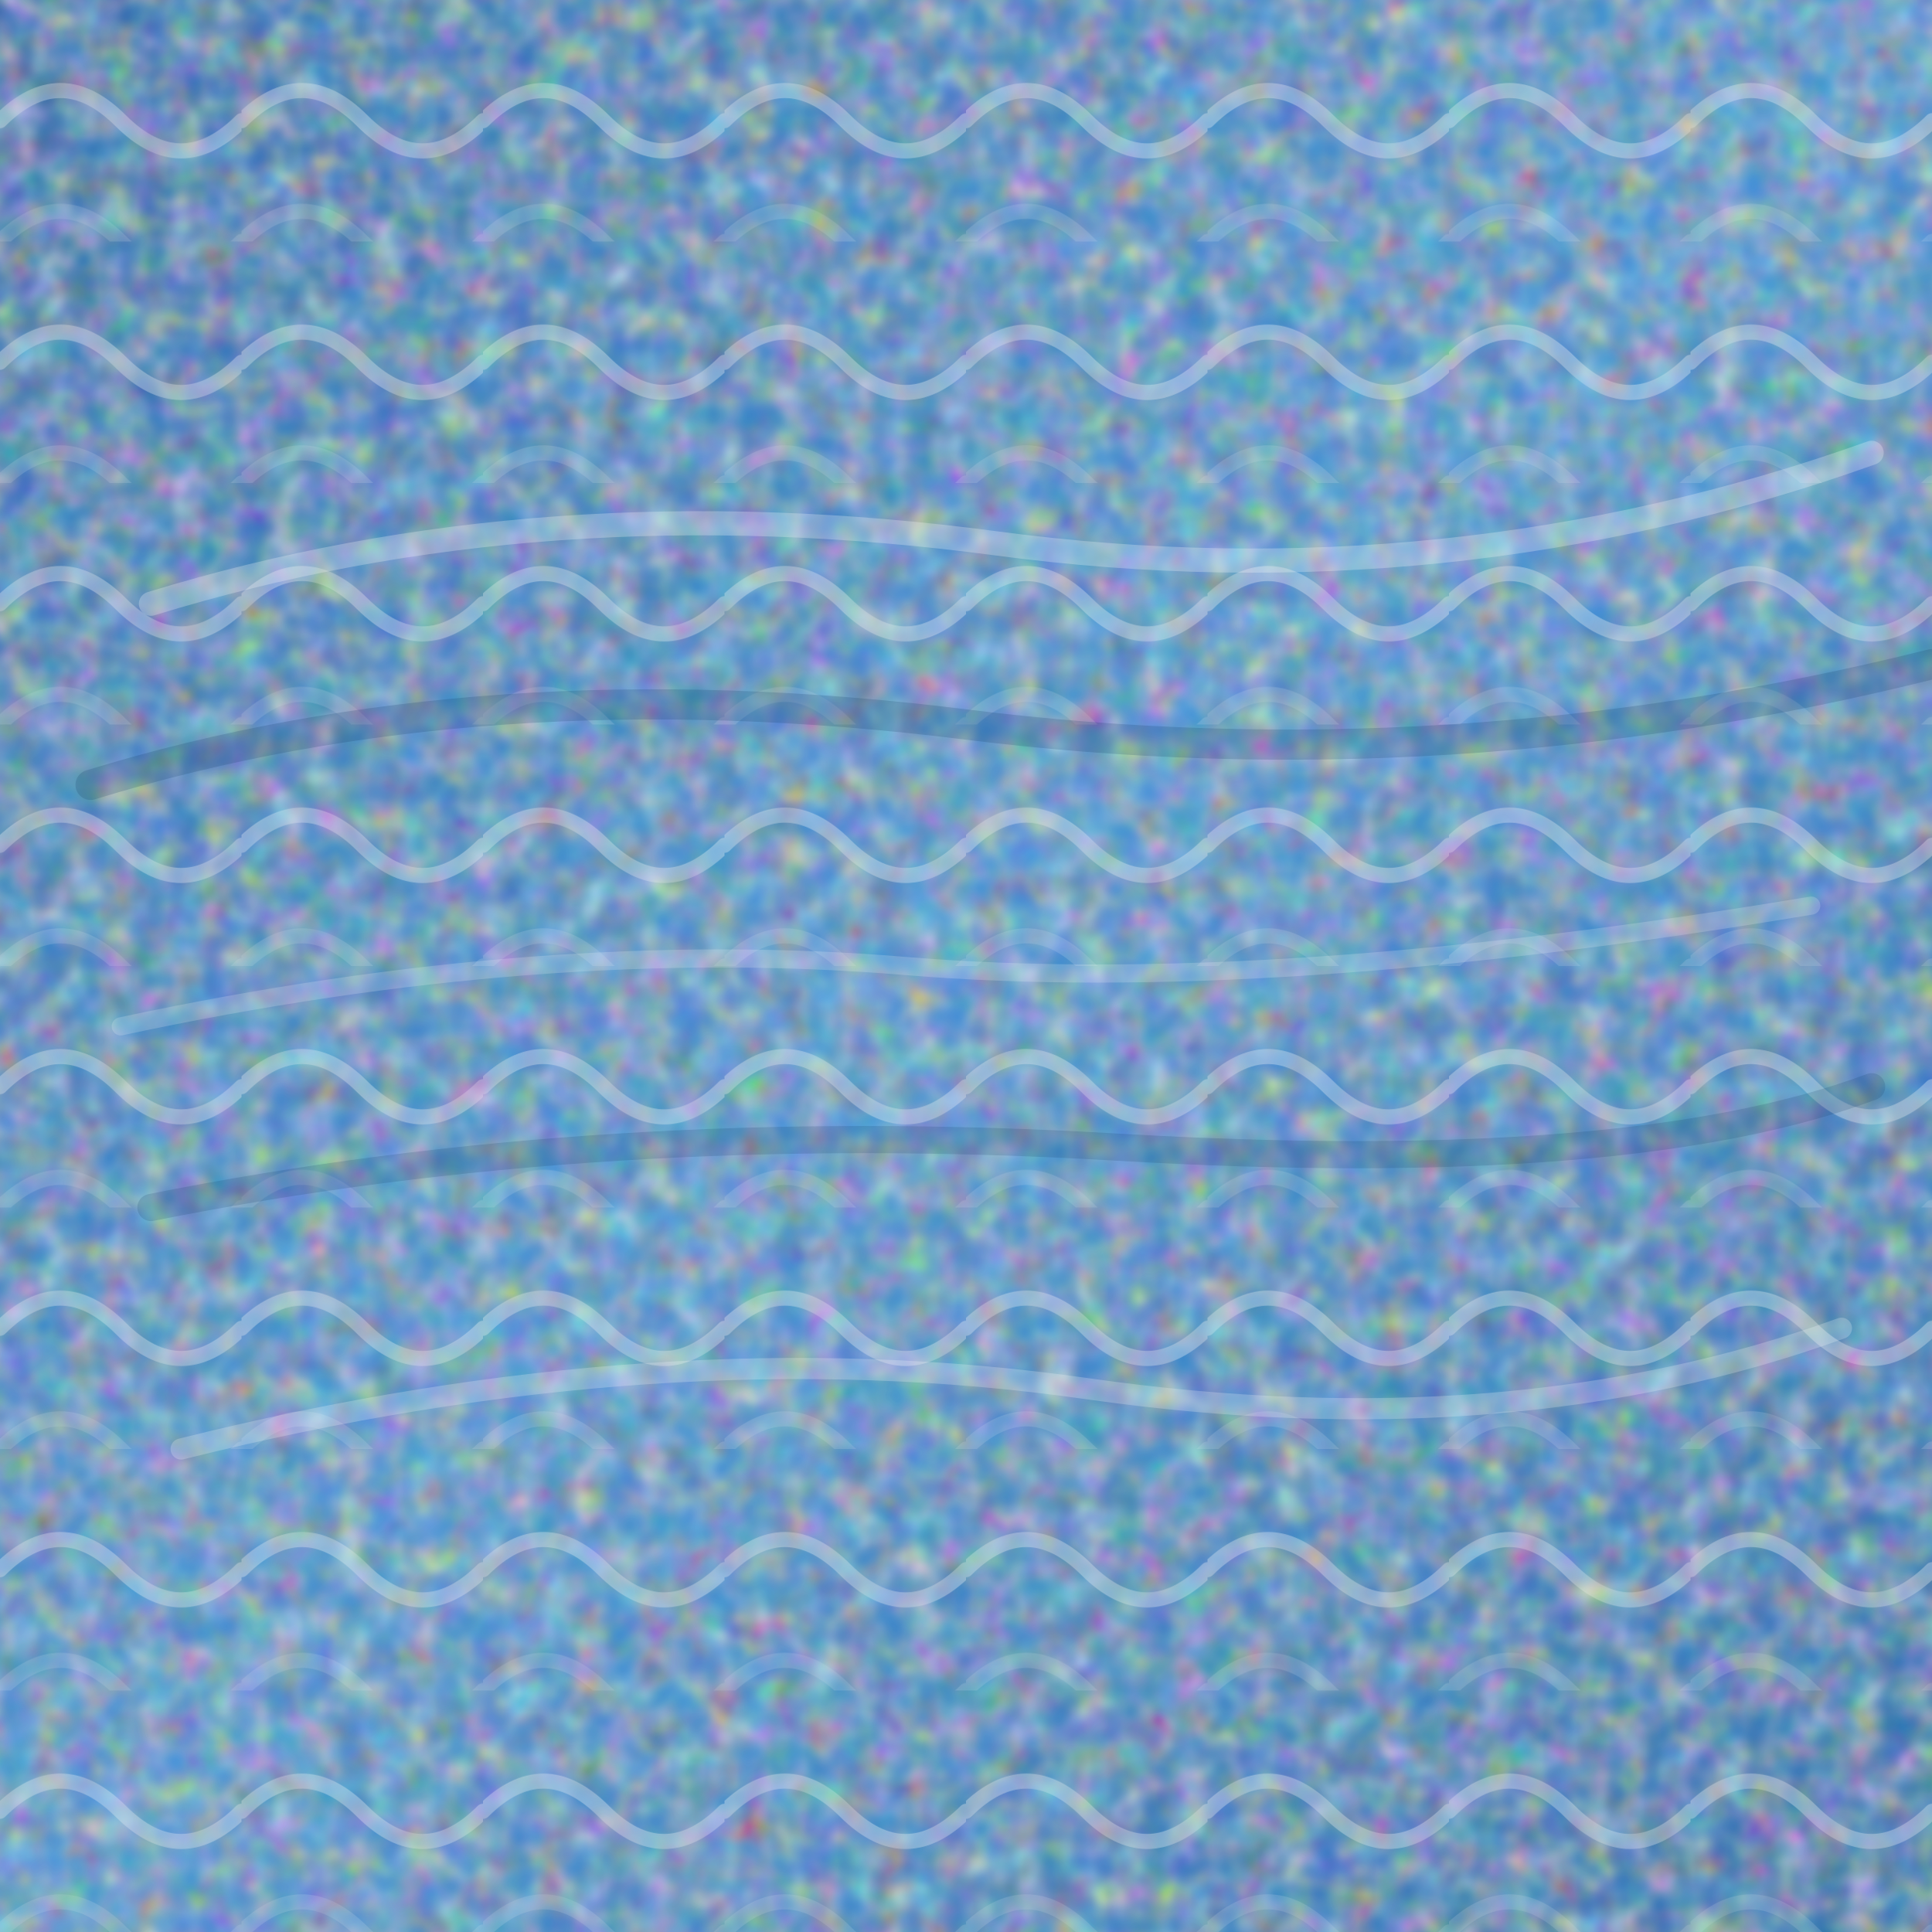
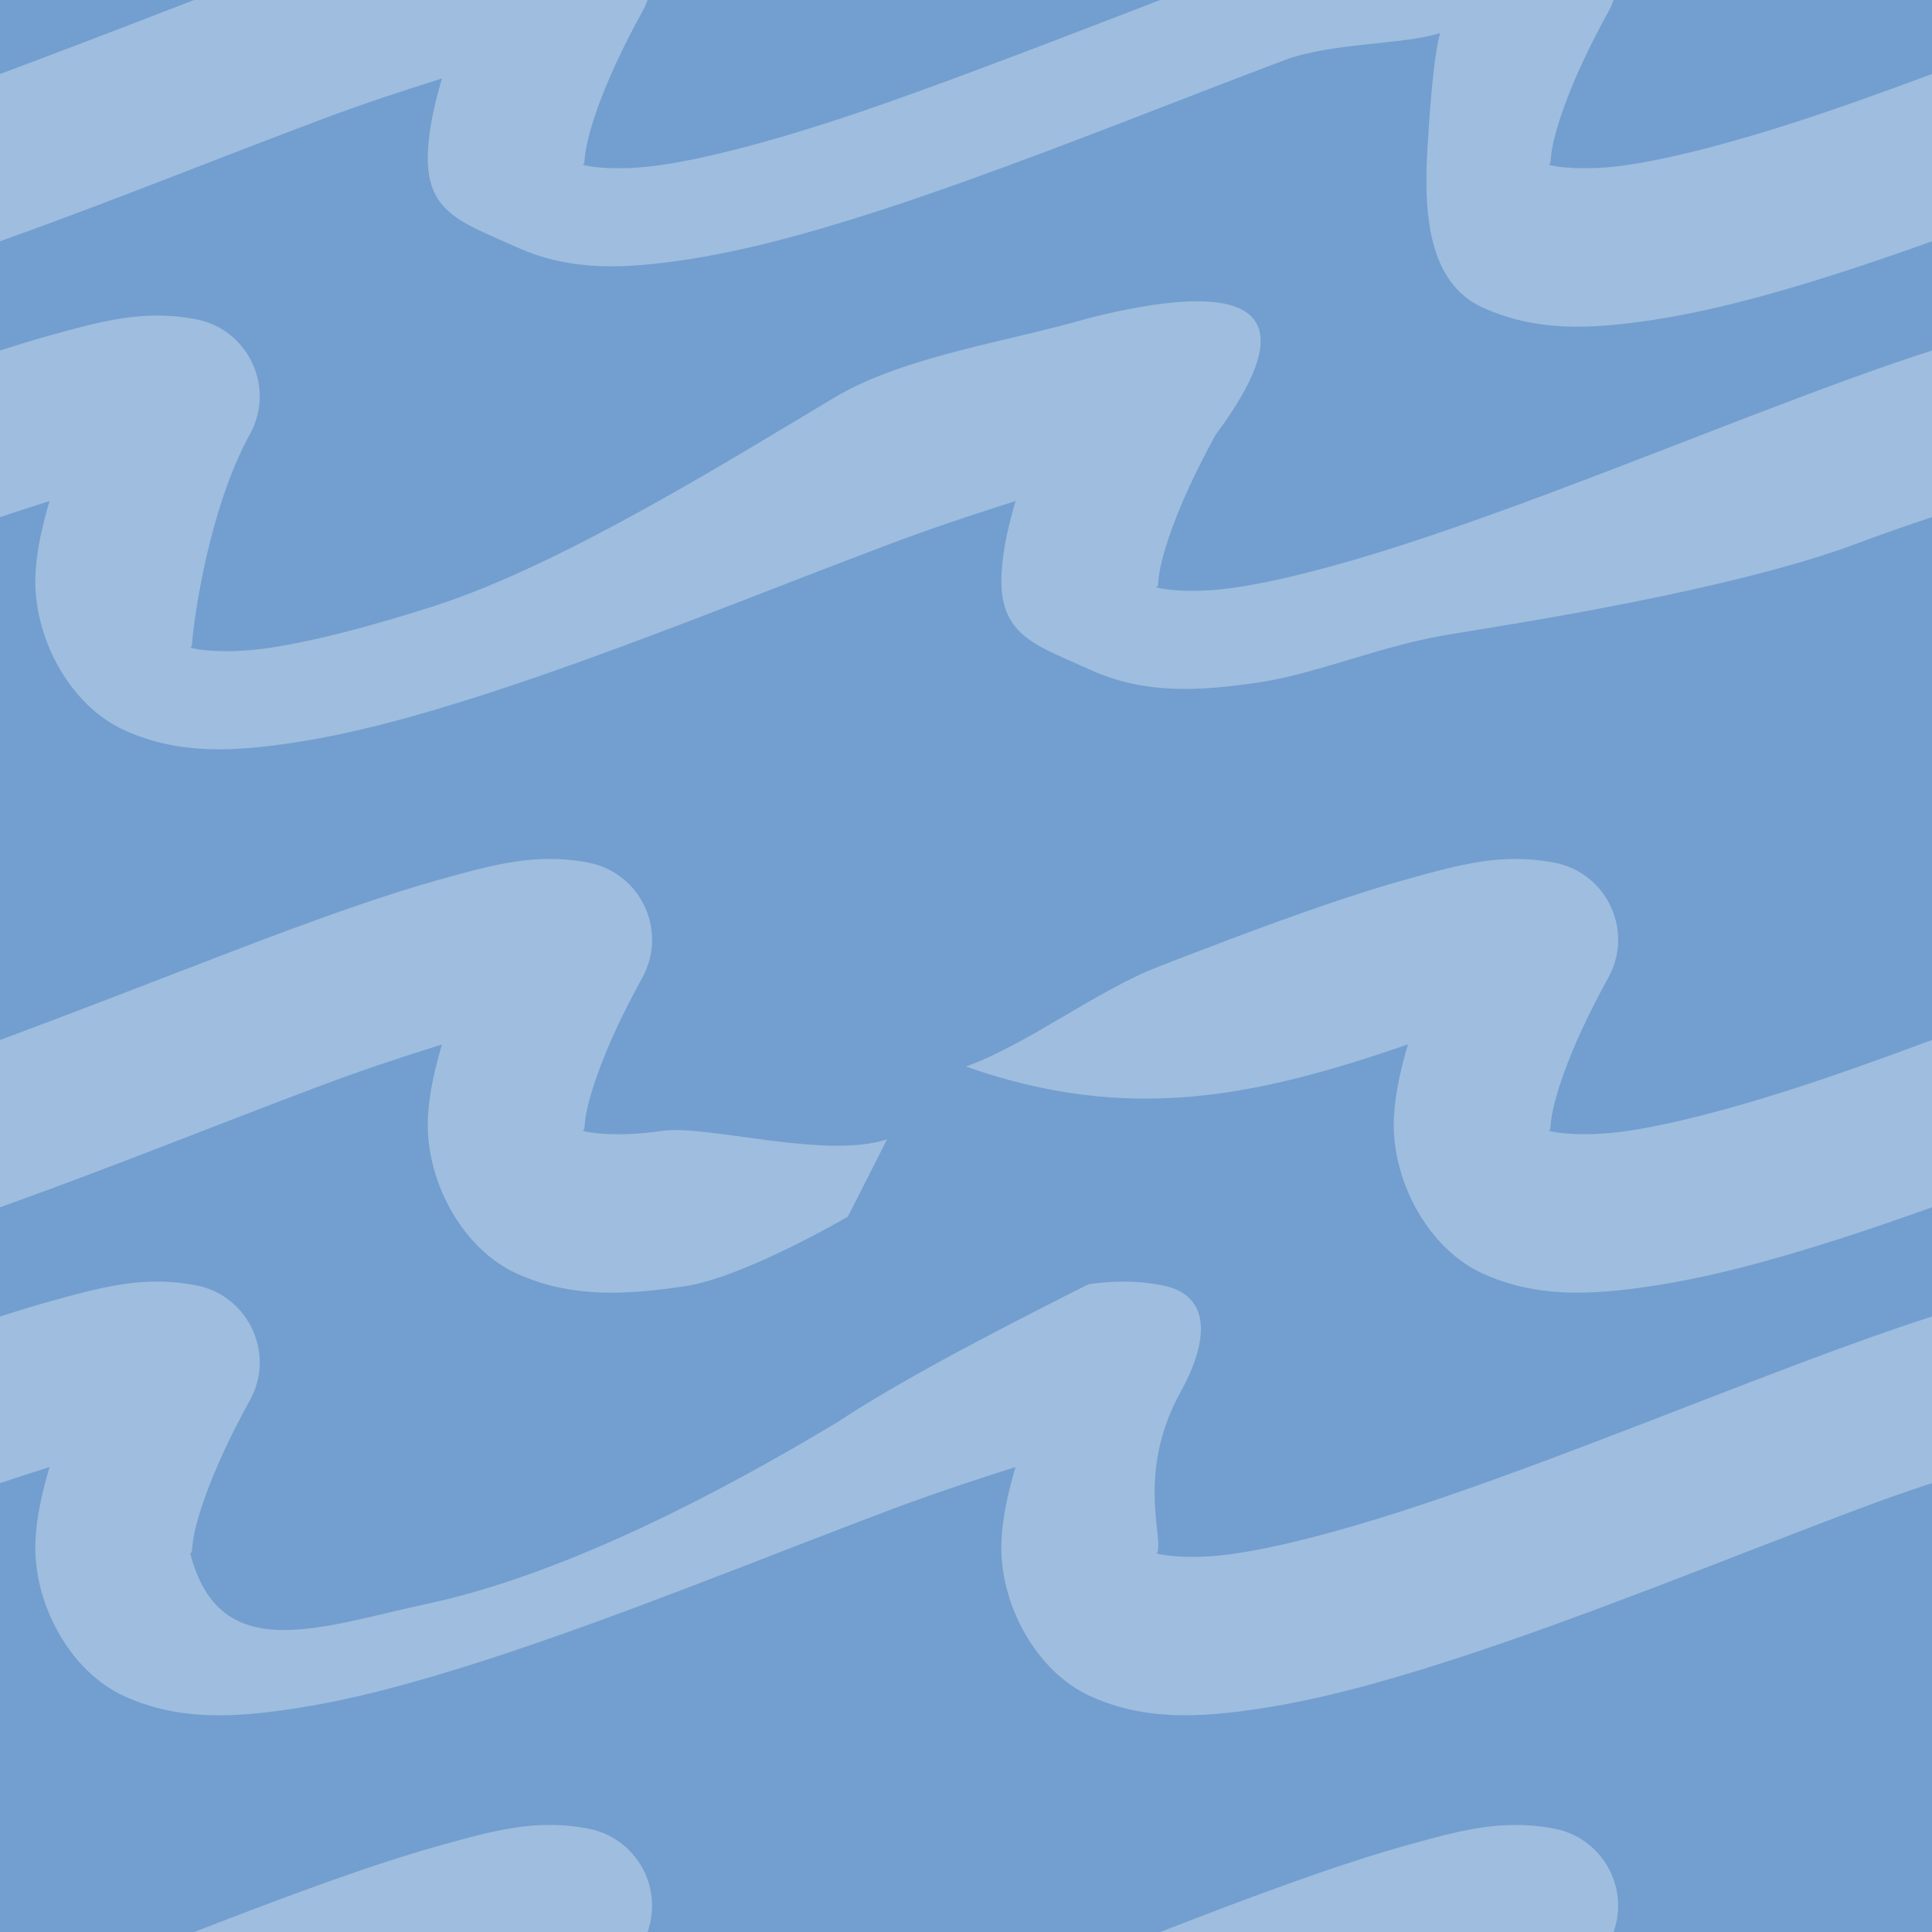
- <svg xmlns="http://www.w3.org/2000/svg" width="64" height="64" viewBox="0 0 64 64" version="1.1">
-   <defs>
+ <svg xmlns="http://www.w3.org/2000/svg" width="64" height="64" viewBox="0 0 64 64" version="1.1" id="svg11196">
+   <defs id="defs11178">
    <linearGradient id="waterGradient" x1="0%" y1="0%" x2="100%" y2="100%">
-       <stop offset="0%" stop-color="#2568b0" />
-       <stop offset="50%" stop-color="#3d8fd6" />
-       <stop offset="100%" stop-color="#2568b0" />
+       <stop offset="0%" stop-color="#2568b0" id="stop11156" />
+       <stop offset="50%" stop-color="#3d8fd6" id="stop11158" />
+       <stop offset="100%" stop-color="#2568b0" id="stop11160" />
    </linearGradient>
    <pattern id="ripples" x="0" y="0" width="8" height="8" patternUnits="userSpaceOnUse">
      <animate attributeName="x" from="0" to="8" dur="6s" repeatCount="indefinite" />
      <animate attributeName="y" from="0" to="8" dur="12s" repeatCount="indefinite" />
-       <path d="M0 4 Q2 2 4 4 T8 4" fill="none" stroke="#ffffff" stroke-width="0.5" stroke-linecap="round" opacity="0.35" />
-       <path d="M0 8 Q2 6 4 8 T8 8" fill="none" stroke="#ffffff" stroke-width="0.5" stroke-linecap="round" opacity="0.15" />
+       <path d="M0 4 Q2 2 4 4 T8 4" fill="none" stroke="#ffffff" stroke-width="0.5" stroke-linecap="round" opacity="0.35" id="path11163" />
+       <path d="M0 8 Q2 6 4 8 T8 8" fill="none" stroke="#ffffff" stroke-width="0.5" stroke-linecap="round" opacity="0.15" id="path11165" />
    </pattern>
    <mask id="rippleMask">
-       <rect x="0" y="0" width="67.733" height="67.733" fill="#ffffff" opacity="0.92" />
+       <rect x="0" y="0" width="67.733" height="67.733" fill="#ffffff" opacity="0.92" id="rect11168" />
    </mask>
    <filter id="caustics" x="0" y="0" width="1" height="1">
-       <feTurbulence type="fractalNoise" baseFrequency="0.9" numOctaves="2" seed="7" result="noise">
+       <feTurbulence type="fractalNoise" baseFrequency="0.9" numOctaves="2" seed="7" result="noise" id="feTurbulence11171">
        <animate attributeName="baseFrequency" values="0.9;0.95;0.9" dur="20s" repeatCount="indefinite" />
      </feTurbulence>
-       <feColorMatrix in="noise" type="matrix" values="0 0 0 0 0.35  0 0 0 0 0.55  0 0 0 0 0.85  0 0 0 0.15 0" />
-       <feBlend in="SourceGraphic" in2="noise" mode="soft-light" />
+       <feColorMatrix in="noise" type="matrix" values="0 0 0 0 0.35  0 0 0 0 0.55  0 0 0 0 0.85  0 0 0 0.15 0" id="feColorMatrix11173" />
+       <feBlend in="SourceGraphic" in2="noise" mode="soft-light" id="feBlend11175" />
    </filter>
  </defs>
-   <rect x="0" y="0" width="64" height="64" fill="url(#waterGradient)" />
-   <rect x="0" y="0" width="64" height="64" fill="url(#ripples)" mask="url(#rippleMask)" filter="url(#caustics)" />
-   <g stroke-linecap="round" stroke-linejoin="round" fill="none">
-     <path d="M5 20 Q18 16 33 18 T62 15" stroke="#ffffff" stroke-width="0.8" opacity="0.25" />
-     <path d="M4 34 Q18 31 30 32 T60 30" stroke="#ffffff" stroke-width="0.6" opacity="0.18" />
-     <path d="M6 48 Q22 44 36 46 T61 44" stroke="#ffffff" stroke-width="0.7" opacity="0.22" />
-     <path d="M3 26 Q16 22 32 24 T64 22" stroke="#143b63" stroke-width="1" opacity="0.20" />
-     <path d="M5 40 Q20 37 37 38 T62 36" stroke="#143b63" stroke-width="0.9" opacity="0.18" />
-   </g>
+   <rect style="fill:#729fcf;fill-opacity:1;stroke:none;stroke-width:5" id="rect12124" width="64" height="64" x="0" y="0" />
+   <path id="path9683" style="color:#000000;opacity:0.32;fill:#ffffff;stroke-width:0.5;stroke-linejoin:round;-inkscape-stroke:none" d="M 6.432,0 C 4.317,0.814 2.144,1.655 0,2.451 v 5.543 c 3.598,-1.285 7.303,-2.781 10.547,-4 1.563,-0.588 2.841,-1 4.094,-1.396 -0.238,0.808 -0.417,1.594 -0.463,2.357 -0.127,2.109 1.125,2.407 2.932,3.23 1.807,0.823 3.625,0.713 5.582,0.422 1.957,-0.291 4.08,-0.87 6.316,-1.59 C 29.987,6.702 30.991,6.354 32,5.994 c 3.598,-1.285 7.303,-2.781 10.547,-4 1.563,-0.588 3.907,-0.502 5.159,-0.899 -0.238,0.808 -0.374,3.065 -0.42,3.829 -0.127,2.109 0.016,4.438 1.823,5.261 1.807,0.823 3.627,0.713 5.584,0.422 1.957,-0.291 4.079,-0.87 6.314,-1.59 C 61.987,8.702 62.991,8.354 64,7.994 V 2.451 c -1.573,0.584 -3.127,1.146 -4.586,1.615 -2.085,0.671 -3.998,1.175 -5.486,1.396 -1.456,0.217 -2.451,0.061 -2.627,-0.006 0.027,-0.036 0.058,0.011 0.07,-0.189 0.042,-0.7 0.55,-2.424 1.908,-4.879 C 53.348,0.264 53.406,0.134 53.453,0 H 38.432 C 36.317,0.814 34.144,1.655 32,2.451 c -1.573,0.584 -3.127,1.146 -4.586,1.615 -2.085,0.671 -3.998,1.175 -5.486,1.396 -1.456,0.217 -2.451,0.061 -2.627,-0.006 0.027,-0.036 0.056,0.011 0.068,-0.189 0.042,-0.7 0.55,-2.424 1.908,-4.879 C 21.346,0.264 21.404,0.134 21.451,0 Z M 5.24,10.453 c -0.404,-0.002 -0.797,0.032 -1.191,0.092 -0.788,0.119 -1.58,0.34 -2.457,0.584 C 1.081,11.271 0.548,11.435 0,11.611 v 5.52 c 0.561,-0.186 1.108,-0.365 1.641,-0.533 -0.238,0.808 -0.417,1.594 -0.463,2.357 -0.127,2.109 1.125,4.407 2.932,5.23 1.807,0.823 3.625,0.713 5.582,0.422 1.957,-0.291 4.08,-0.87 6.316,-1.59 4.472,-1.439 9.385,-3.462 13.539,-5.023 C 30.446,17.656 31.24,17.383 32,17.131 c 0.561,-0.186 1.108,-0.365 1.641,-0.533 -0.238,0.808 -0.415,1.594 -0.461,2.357 -0.127,2.109 1.123,2.407 2.93,3.23 1.807,0.823 3.627,0.713 5.584,0.422 1.957,-0.291 3.997,-1.209 6.314,-1.59 2.176,-0.357 9.385,-1.462 13.539,-3.023 C 62.446,17.656 63.24,17.383 64,17.131 v -5.52 c -1.334,0.429 -2.767,0.945 -4.281,1.514 -4.27,1.605 -9.134,3.599 -13.305,4.941 -2.085,0.671 -3.998,1.175 -5.486,1.396 -1.456,0.217 -2.451,0.059 -2.627,-0.008 0.027,-0.036 0.058,0.011 0.07,-0.189 0.042,-0.7 0.55,-2.422 1.908,-4.877 3.322,-4.466 0.689,-5.089 -4.23,-3.844 -2.726,0.79 -6.027,1.244 -8.332,2.58 -3.577,2.137 -9.132,5.599 -13.303,6.941 -2.085,0.671 -3.998,1.175 -5.486,1.396 -1.456,0.217 -2.451,0.059 -2.627,-0.008 0.027,-0.036 0.056,0.011 0.068,-0.189 0.042,-0.7 0.55,-4.422 1.908,-6.877 0.856,-1.547 -0.049,-3.479 -1.785,-3.812 C 6.057,10.493 5.644,10.455 5.24,10.453 Z M 29.384,37.744 c -2.085,0.671 -5.968,-0.503 -7.456,-0.281 -1.456,0.217 -2.451,0.061 -2.627,-0.006 0.027,-0.036 0.056,0.009 0.068,-0.191 0.042,-0.7 0.55,-2.422 1.908,-4.877 0.068,-0.125 0.127,-0.255 0.174,-0.389 0.533,-1.5 -0.396,-3.123 -1.959,-3.424 -0.435,-0.084 -0.848,-0.121 -1.252,-0.123 -0.404,-0.002 -0.797,0.032 -1.191,0.092 -0.788,0.119 -1.58,0.34 -2.457,0.584 C 12.837,29.616 10.852,30.323 8.717,31.125 7.976,31.403 7.201,31.704 6.432,32 4.317,32.814 2.144,33.655 0,34.451 v 5.543 c 3.598,-1.285 7.303,-2.781 10.547,-4 1.563,-0.588 2.841,-1 4.094,-1.396 -0.238,0.808 -0.417,1.594 -0.463,2.357 -0.127,2.109 1.125,4.407 2.932,5.23 1.807,0.823 3.625,0.713 5.582,0.422 1.957,-0.291 5.395,-2.304 5.395,-2.304 M 32,35.332 c 5.399,1.898 9.6,1.002 14.641,-0.735 -0.238,0.808 -0.417,1.594 -0.463,2.357 -0.127,2.109 1.125,4.407 2.932,5.23 1.807,0.823 3.625,0.713 5.582,0.422 1.957,-0.291 4.08,-0.87 6.316,-1.59 0.98,-0.315 1.983,-0.663 2.992,-1.023 v -5.543 c -1.573,0.584 -3.127,1.146 -4.586,1.615 -2.085,0.671 -3.998,1.175 -5.486,1.396 -1.456,0.217 -2.451,0.061 -2.627,-0.006 0.027,-0.036 0.056,0.009 0.068,-0.191 0.042,-0.7 0.55,-2.422 1.908,-4.877 C 53.346,32.264 53.404,32.134 53.451,32 h 0.002 c 0.533,-1.501 -0.397,-3.124 -1.961,-3.424 -0.435,-0.084 -0.848,-0.121 -1.252,-0.123 -0.404,-0.002 -0.797,0.032 -1.191,0.092 -0.788,0.119 -1.578,0.34 -2.455,0.584 -1.755,0.487 -3.742,1.194 -5.877,1.996 C 39.976,31.403 39.201,31.704 38.432,32 36.317,32.814 34.144,34.536 32,35.332 M 5.24,42.453 c -0.404,-0.002 -0.797,0.032 -1.191,0.092 -0.788,0.119 -1.58,0.34 -2.457,0.584 C 1.081,43.271 0.548,43.435 0,43.611 v 5.52 c 0.561,-0.186 1.108,-0.365 1.641,-0.533 -0.238,0.808 -0.417,1.594 -0.463,2.357 -0.127,2.109 1.125,4.407 2.932,5.23 1.807,0.823 3.625,0.713 5.582,0.422 1.957,-0.291 4.08,-0.87 6.316,-1.59 4.472,-1.439 9.385,-3.462 13.539,-5.023 C 30.446,49.656 31.24,49.383 32,49.131 v -0.002 c 0.561,-0.186 1.108,-0.363 1.641,-0.531 -0.238,0.808 -0.417,1.594 -0.463,2.357 -0.127,2.109 1.125,4.405 2.932,5.229 1.807,0.823 3.625,0.713 5.582,0.422 1.957,-0.291 4.08,-0.87 6.316,-1.59 4.472,-1.439 9.385,-3.462 13.539,-5.023 C 62.446,49.654 63.24,49.381 64,49.129 v -5.518 c -1.334,0.429 -2.769,0.945 -4.283,1.514 -4.27,1.605 -9.132,3.599 -13.303,4.941 -2.085,0.671 -3.998,1.175 -5.486,1.396 -1.456,0.217 -2.451,0.059 -2.627,-0.008 0.027,-0.036 0.056,0.011 0.068,-0.189 0.042,-0.7 -0.61,-2.718 0.748,-5.172 0.856,-1.547 1.111,-3.184 -0.625,-3.517 -0.87,-0.167 -1.655,-0.15 -2.443,-0.031 -1.777,0.903 -5.851,2.933 -8.332,4.58 -3.886,2.335 -8.994,5.019 -13.541,5.998 -3.623,0.78 -6.903,2.099 -7.875,-1.668 0.027,-0.036 0.056,0.011 0.068,-0.189 0.042,-0.7 0.55,-2.422 1.908,-4.877 0.856,-1.547 -0.049,-3.479 -1.785,-3.812 C 6.057,42.493 5.644,42.455 5.24,42.453 Z m 13,18 c -0.404,-0.002 -0.797,0.032 -1.191,0.092 -0.788,0.119 -1.58,0.34 -2.457,0.584 C 12.837,61.616 10.852,62.323 8.717,63.125 7.976,63.403 7.201,63.704 6.432,64 H 21.451 c 0.533,-1.5 -0.396,-3.123 -1.959,-3.424 -0.435,-0.084 -0.848,-0.121 -1.252,-0.123 z m 32,0 c -0.404,-0.002 -0.797,0.032 -1.191,0.092 -0.788,0.119 -1.58,0.34 -2.457,0.584 -1.754,0.487 -3.74,1.194 -5.875,1.996 -0.741,0.278 -1.515,0.579 -2.285,0.875 h 15.02 c 0.533,-1.5 -0.396,-3.123 -1.959,-3.424 -0.435,-0.084 -0.848,-0.121 -1.252,-0.123 z" />
</svg>
